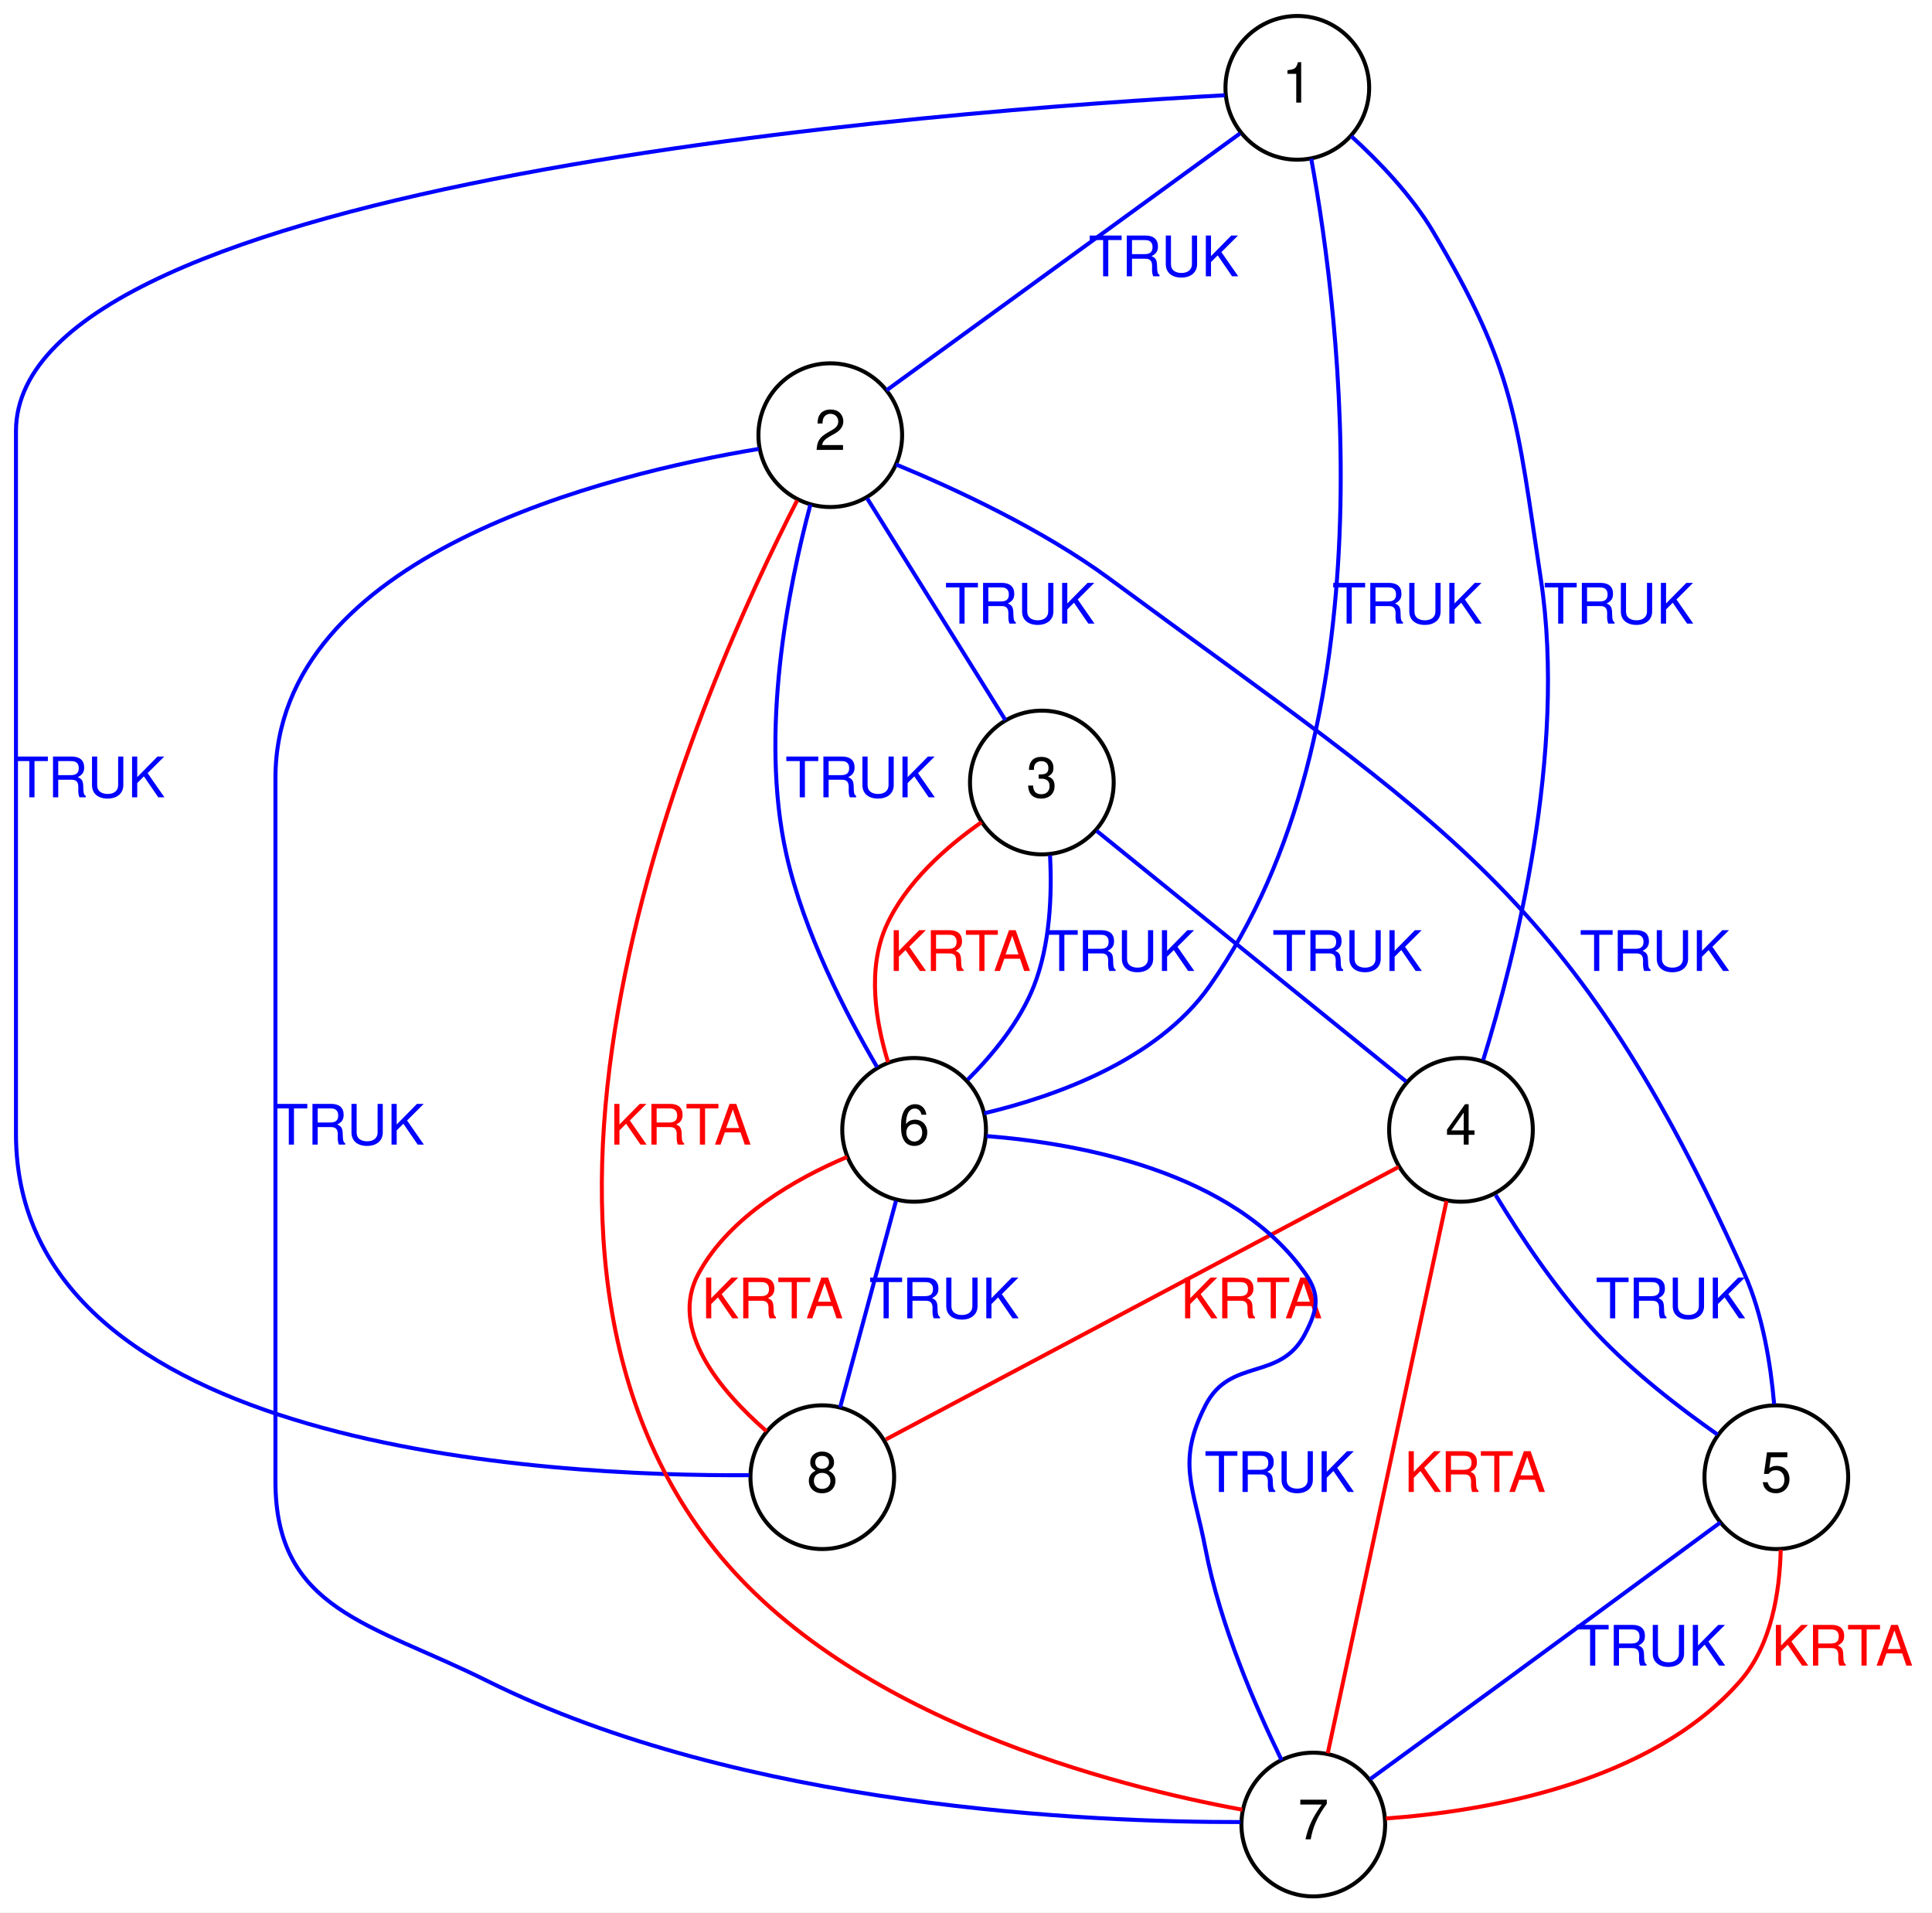
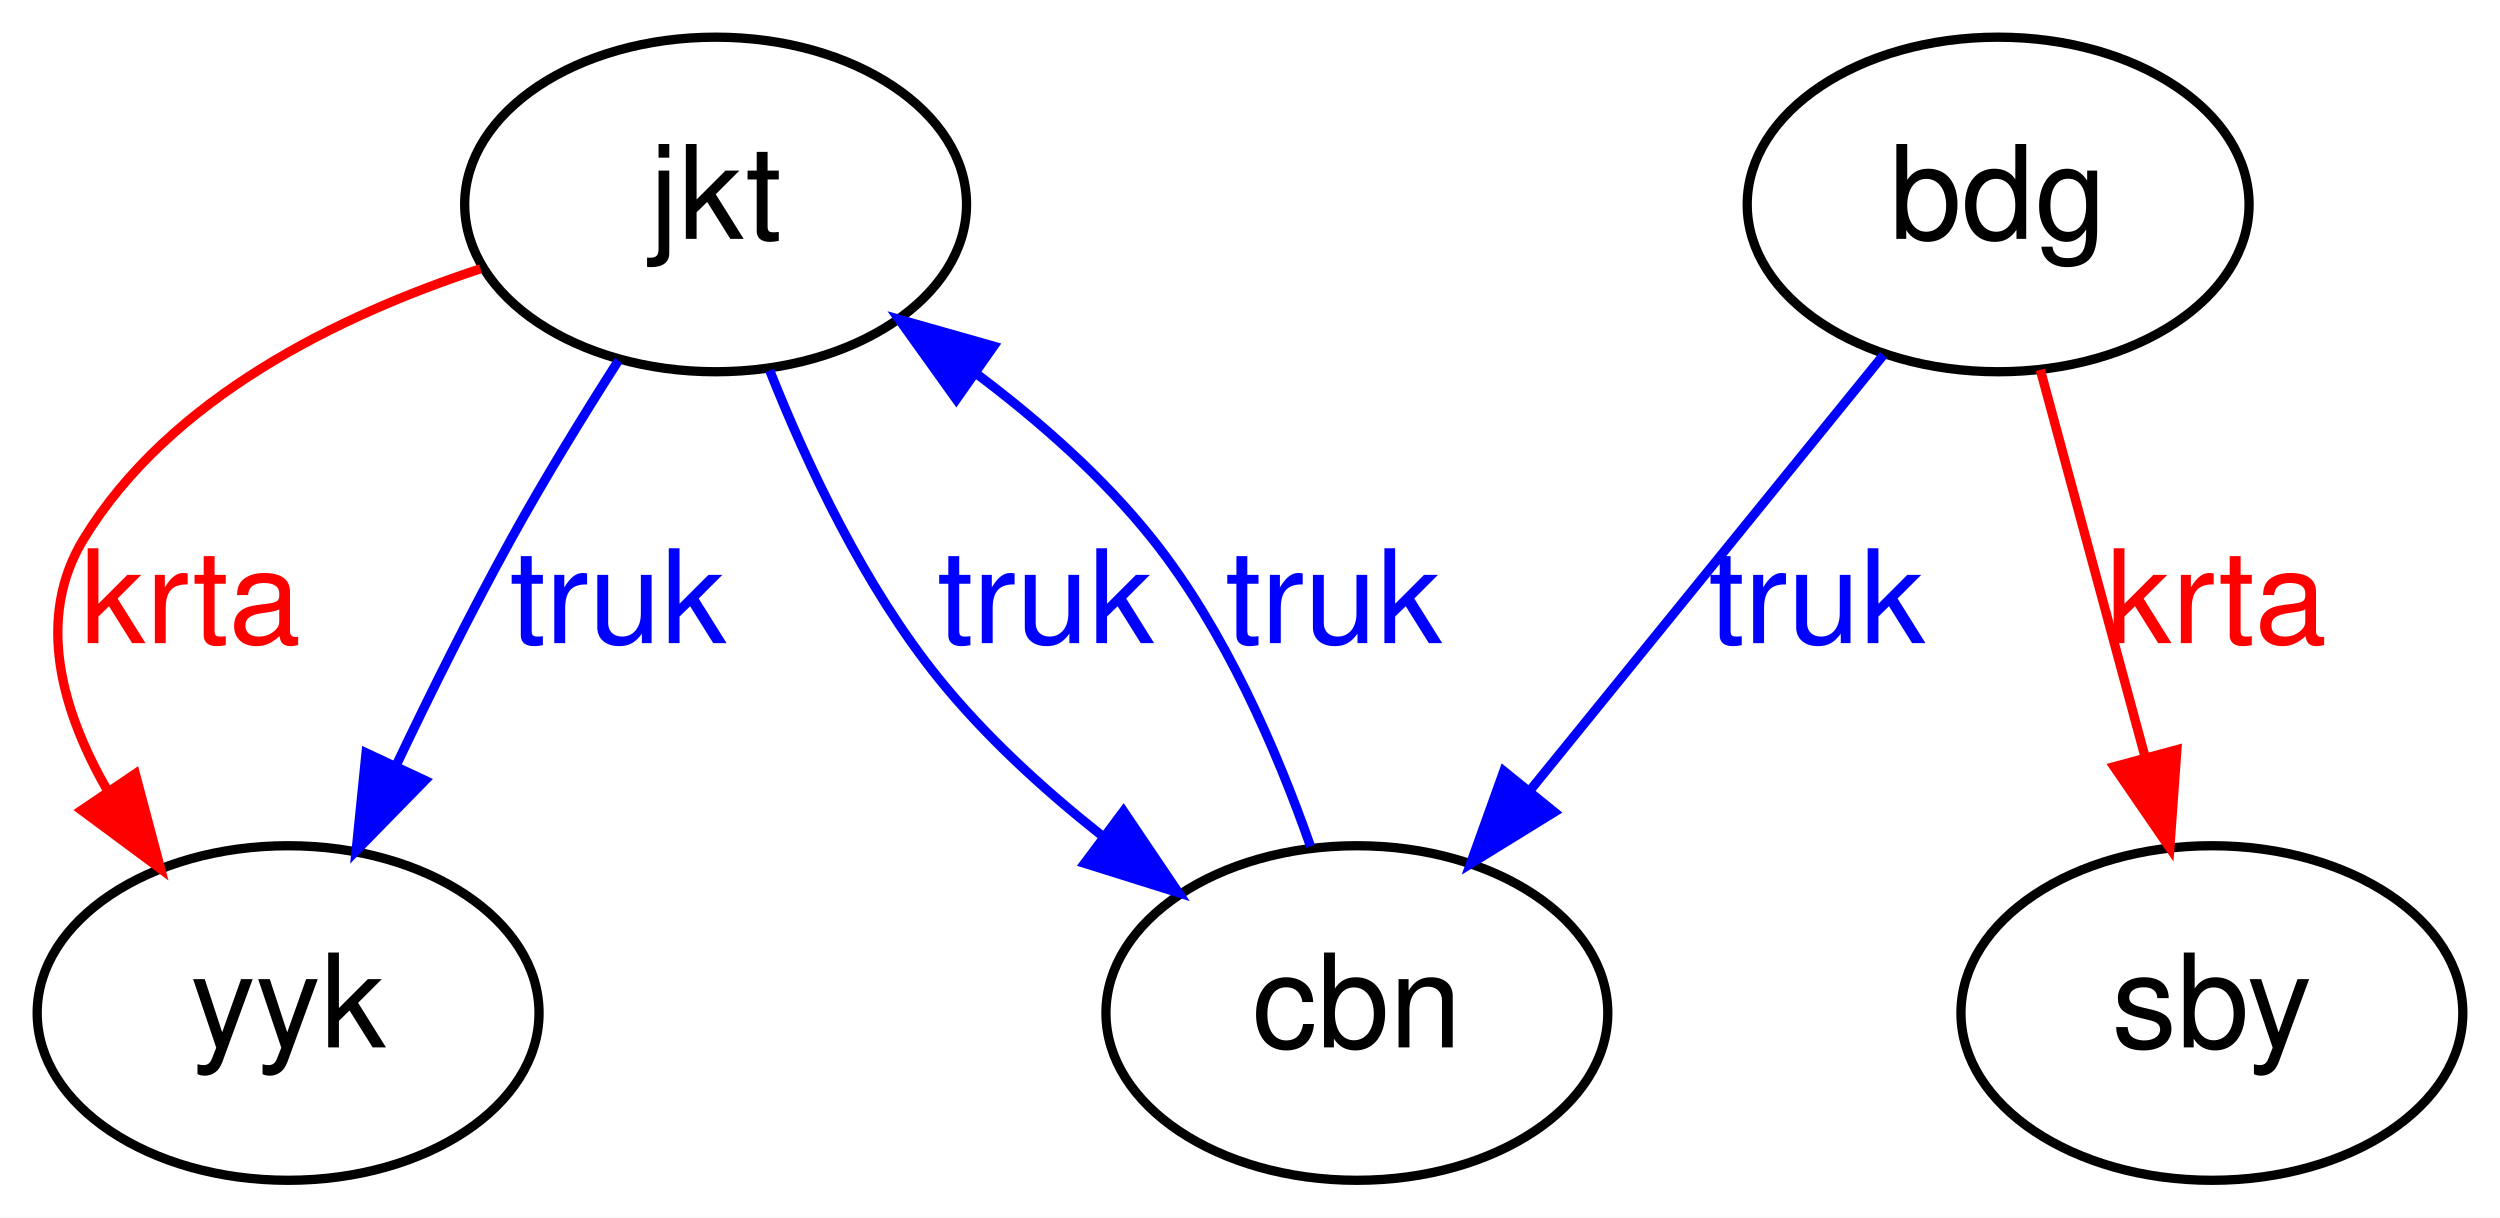
- <svg xmlns="http://www.w3.org/2000/svg" width="484pt" height="479pt" viewBox="0.00 0.00 484.00 479.00">
-   <g id="graph0" class="graph" transform="scale(1 1) rotate(0) translate(4 475)">
-     <polygon fill="white" stroke="transparent" points="-4,4 -4,-475 480,-475 480,4 -4,4" />
+ <svg xmlns="http://www.w3.org/2000/svg" width="269pt" height="131pt" viewBox="0.00 0.00 269.00 131.00">
+   <g id="graph0" class="graph" transform="scale(1 1) rotate(0) translate(4 127)">
+     <polygon fill="white" stroke="transparent" points="-4,4 -4,-127 265,-127 265,4 -4,4" />
    <g id="node1" class="node">
-       <ellipse fill="none" stroke="black" cx="257" cy="-279" rx="18" ry="18" />
-       <text text-anchor="middle" x="257" y="-275.3" font-family="Helvetica,sans-Serif" font-size="14.00">3</text>
+       <ellipse fill="none" stroke="black" cx="73" cy="-105" rx="27" ry="18" />
+       <text text-anchor="middle" x="73" y="-101.3" font-family="Helvetica,sans-Serif" font-size="14.00">jkt</text>
    </g>
    <g id="node2" class="node">
-       <ellipse fill="none" stroke="black" cx="362" cy="-192" rx="18" ry="18" />
-       <text text-anchor="middle" x="362" y="-188.3" font-family="Helvetica,sans-Serif" font-size="14.00">4</text>
+       <ellipse fill="none" stroke="black" cx="27" cy="-18" rx="27" ry="18" />
+       <text text-anchor="middle" x="27" y="-14.3" font-family="Helvetica,sans-Serif" font-size="14.00">yyk</text>
    </g>
    <g id="edge1" class="edge">
-       <path fill="none" stroke="blue" d="M270.73,-266.89C290.85,-250.6 328.14,-220.41 348.27,-204.11" />
-       <text text-anchor="middle" x="333.5" y="-231.8" font-family="Helvetica,sans-Serif" font-size="14.00" fill="blue">TRUK</text>
-     </g>
-     <g id="node6" class="node">
-       <ellipse fill="none" stroke="black" cx="225" cy="-192" rx="18" ry="18" />
-       <text text-anchor="middle" x="225" y="-188.3" font-family="Helvetica,sans-Serif" font-size="14.00">6</text>
+       <path fill="none" stroke="red" d="M47.7,-98.08C32.46,-93.07 14.27,-84.19 5,-69 -0.19,-60.5 2.58,-50.56 7.65,-41.79" />
+       <polygon fill="red" stroke="red" points="10.56,-43.75 13.28,-33.51 4.77,-39.82 10.56,-43.75" />
+       <text text-anchor="middle" x="16.5" y="-57.8" font-family="Helvetica,sans-Serif" font-size="14.00" fill="red">krta</text>
    </g>
    <g id="edge2" class="edge">
-       <path fill="none" stroke="red" d="M241.86,-269.04C233.11,-262.93 222.89,-253.97 218,-243 213.21,-232.27 215.36,-219.08 218.48,-208.94" />
-       <text text-anchor="middle" x="236.5" y="-231.8" font-family="Helvetica,sans-Serif" font-size="14.00" fill="red">KRTA</text>
+       <path fill="none" stroke="blue" d="M62.54,-88.2C58.75,-82.27 54.54,-75.41 51,-69 46.7,-61.21 42.38,-52.53 38.61,-44.61" />
+       <polygon fill="blue" stroke="blue" points="41.73,-43.03 34.32,-35.45 35.39,-45.99 41.73,-43.03" />
+       <text text-anchor="middle" x="62.5" y="-57.8" font-family="Helvetica,sans-Serif" font-size="14.00" fill="blue">truk</text>
+     </g>
+     <g id="node5" class="node">
+       <ellipse fill="none" stroke="black" cx="142" cy="-18" rx="27" ry="18" />
+       <text text-anchor="middle" x="142" y="-14.3" font-family="Helvetica,sans-Serif" font-size="14.00">cbn</text>
    </g>
    <g id="edge3" class="edge">
-       <path fill="none" stroke="blue" d="M259.05,-260.76C259.57,-250.85 259.07,-238.35 255,-228 251.49,-219.06 244.68,-210.81 238.43,-204.57" />
-       <text text-anchor="middle" x="276.5" y="-231.8" font-family="Helvetica,sans-Serif" font-size="14.00" fill="blue">TRUK</text>
+       <path fill="none" stroke="blue" d="M78.82,-87.14C82.89,-76.88 89.02,-63.89 97,-54 101.95,-47.86 108.19,-42.14 114.43,-37.19" />
+       <polygon fill="blue" stroke="blue" points="116.89,-39.72 122.81,-30.94 112.7,-34.11 116.89,-39.72" />
+       <text text-anchor="middle" x="108.5" y="-57.8" font-family="Helvetica,sans-Serif" font-size="14.00" fill="blue">truk</text>
+     </g>
+     <g id="node3" class="node">
+       <ellipse fill="none" stroke="black" cx="211" cy="-105" rx="27" ry="18" />
+       <text text-anchor="middle" x="211" y="-101.3" font-family="Helvetica,sans-Serif" font-size="14.00">bdg</text>
    </g>
    <g id="node4" class="node">
-       <ellipse fill="none" stroke="black" cx="441" cy="-105" rx="18" ry="18" />
-       <text text-anchor="middle" x="441" y="-101.3" font-family="Helvetica,sans-Serif" font-size="14.00">5</text>
+       <ellipse fill="none" stroke="black" cx="234" cy="-18" rx="27" ry="18" />
+       <text text-anchor="middle" x="234" y="-14.3" font-family="Helvetica,sans-Serif" font-size="14.00">sby</text>
    </g>
    <g id="edge4" class="edge">
-       <path fill="none" stroke="blue" d="M370.69,-175.66C376.98,-165.27 386.09,-151.57 396,-141 405.07,-131.33 416.98,-122.19 426.26,-115.68" />
-       <text text-anchor="middle" x="414.5" y="-144.8" font-family="Helvetica,sans-Serif" font-size="14.00" fill="blue">TRUK</text>
-     </g>
-     <g id="node7" class="node">
-       <ellipse fill="none" stroke="black" cx="325" cy="-18" rx="18" ry="18" />
-       <text text-anchor="middle" x="325" y="-14.3" font-family="Helvetica,sans-Serif" font-size="14.00">7</text>
+       <path fill="none" stroke="red" d="M215.54,-87.21C218.76,-75.33 223.13,-59.17 226.81,-45.56" />
+       <polygon fill="red" stroke="red" points="230.23,-46.33 229.47,-35.76 223.47,-44.5 230.23,-46.33" />
+       <text text-anchor="middle" x="234.5" y="-57.8" font-family="Helvetica,sans-Serif" font-size="14.00" fill="red">krta</text>
    </g>
    <g id="edge5" class="edge">
-       <path fill="none" stroke="red" d="M358.38,-174.19C351.31,-141.31 335.72,-68.81 328.63,-35.87" />
-       <text text-anchor="middle" x="365.5" y="-101.3" font-family="Helvetica,sans-Serif" font-size="14.00" fill="red">KRTA</text>
-     </g>
-     <g id="node8" class="node">
-       <ellipse fill="none" stroke="black" cx="202" cy="-105" rx="18" ry="18" />
-       <text text-anchor="middle" x="202" y="-101.3" font-family="Helvetica,sans-Serif" font-size="14.00">8</text>
+       <path fill="none" stroke="blue" d="M198.66,-88.8C188.07,-75.75 172.63,-56.74 160.55,-41.85" />
+       <polygon fill="blue" stroke="blue" points="163.25,-39.62 154.23,-34.06 157.81,-44.03 163.25,-39.62" />
+       <text text-anchor="middle" x="191.5" y="-57.8" font-family="Helvetica,sans-Serif" font-size="14.00" fill="blue">truk</text>
    </g>
    <g id="edge6" class="edge">
-       <path fill="none" stroke="red" d="M346.37,-182.7C315.86,-166.49 248.68,-130.8 217.93,-114.46" />
-       <text text-anchor="middle" x="309.5" y="-144.8" font-family="Helvetica,sans-Serif" font-size="14.00" fill="red">KRTA</text>
-     </g>
-     <g id="node3" class="node">
-       <ellipse fill="none" stroke="black" cx="321" cy="-453" rx="18" ry="18" />
-       <text text-anchor="middle" x="321" y="-449.3" font-family="Helvetica,sans-Serif" font-size="14.00">1</text>
-     </g>
-     <g id="edge7" class="edge">
-       <path fill="none" stroke="blue" d="M334.52,-440.88C341.49,-434.53 349.64,-426.03 355,-417 375.67,-382.19 375.93,-370.03 382,-330 388.59,-286.51 375.54,-235.19 367.56,-209.46" />
-       <text text-anchor="middle" x="401.5" y="-318.8" font-family="Helvetica,sans-Serif" font-size="14.00" fill="blue">TRUK</text>
-     </g>
-     <g id="node5" class="node">
-       <ellipse fill="none" stroke="black" cx="204" cy="-366" rx="18" ry="18" />
-       <text text-anchor="middle" x="204" y="-362.3" font-family="Helvetica,sans-Serif" font-size="14.00">2</text>
-     </g>
-     <g id="edge8" class="edge">
-       <path fill="none" stroke="blue" d="M306.65,-441.58C284.08,-425.17 240.52,-393.53 218.1,-377.24" />
-       <text text-anchor="middle" x="287.5" y="-405.8" font-family="Helvetica,sans-Serif" font-size="14.00" fill="blue">TRUK</text>
-     </g>
-     <g id="edge9" class="edge">
-       <path fill="none" stroke="blue" d="M324.49,-435.22C331.81,-395.2 344.55,-292.7 299,-228 285.83,-209.29 259.95,-200.27 242.57,-196.15" />
-       <text text-anchor="middle" x="348.5" y="-318.8" font-family="Helvetica,sans-Serif" font-size="14.00" fill="blue">TRUK</text>
-     </g>
-     <g id="edge10" class="edge">
-       <path fill="none" stroke="blue" d="M302.82,-451.14C234.92,-447.45 0,-430.13 0,-367 0,-367 0,-367 0,-191 0,-111.67 133.99,-105.18 183.72,-105.5" />
-       <text text-anchor="middle" x="18.5" y="-275.3" font-family="Helvetica,sans-Serif" font-size="14.00" fill="blue">TRUK</text>
-     </g>
-     <g id="edge11" class="edge">
-       <path fill="none" stroke="blue" d="M426.95,-93.64C413.2,-83.52 391.68,-67.68 373,-54 361.68,-45.71 348.84,-36.35 339.29,-29.4" />
-       <text text-anchor="middle" x="409.5" y="-57.8" font-family="Helvetica,sans-Serif" font-size="14.00" fill="blue">TRUK</text>
-     </g>
-     <g id="edge12" class="edge">
-       <path fill="none" stroke="red" d="M442.1,-86.83C441.86,-76.2 439.76,-62.91 432,-54 409.41,-28.06 367.31,-21.24 343.2,-19.52" />
-       <text text-anchor="middle" x="457.5" y="-57.8" font-family="Helvetica,sans-Serif" font-size="14.00" fill="red">KRTA</text>
-     </g>
-     <g id="edge17" class="edge">
-       <path fill="none" stroke="blue" d="M213.23,-350.19C222.96,-334.59 238.19,-310.17 247.87,-294.64" />
-       <text text-anchor="middle" x="251.5" y="-318.8" font-family="Helvetica,sans-Serif" font-size="14.00" fill="blue">TRUK</text>
-     </g>
-     <g id="edge13" class="edge">
-       <path fill="none" stroke="blue" d="M220.46,-358.67C235.25,-352.56 257.16,-342.41 274,-330 358.33,-267.85 390.17,-251.6 433,-156 437.6,-145.73 439.6,-133.23 440.45,-123.3" />
-       <text text-anchor="middle" x="410.5" y="-231.8" font-family="Helvetica,sans-Serif" font-size="14.00" fill="blue">TRUK</text>
-     </g>
-     <g id="edge14" class="edge">
-       <path fill="none" stroke="blue" d="M199.02,-348.6C193.49,-327.95 186.19,-291.48 193,-261 197.35,-241.52 207.93,-221.03 215.74,-207.7" />
-       <text text-anchor="middle" x="211.5" y="-275.3" font-family="Helvetica,sans-Serif" font-size="14.00" fill="blue">TRUK</text>
-     </g>
-     <g id="edge15" class="edge">
-       <path fill="none" stroke="blue" d="M186.11,-362.56C148.57,-356.33 65,-336.15 65,-280 65,-280 65,-280 65,-104 65,-71.62 89.01,-68.43 118,-54 181.95,-22.16 269.32,-18.56 306.76,-18.62" />
-       <text text-anchor="middle" x="83.5" y="-188.3" font-family="Helvetica,sans-Serif" font-size="14.00" fill="blue">TRUK</text>
-     </g>
-     <g id="edge16" class="edge">
-       <path fill="none" stroke="red" d="M195.71,-349.67C172.26,-304 111.17,-167.06 175,-87 208.96,-44.41 275.44,-27.55 307.23,-21.71" />
-       <text text-anchor="middle" x="166.5" y="-188.3" font-family="Helvetica,sans-Serif" font-size="14.00" fill="red">KRTA</text>
-     </g>
-     <g id="edge18" class="edge">
-       <path fill="none" stroke="blue" d="M243.15,-190.44C266.13,-188.63 304.89,-181.7 323,-156 326.84,-150.55 326.04,-146.93 323,-141 316.76,-128.81 304.24,-135.19 298,-123 290.71,-108.76 294.99,-102.72 298,-87 301.63,-68.04 310.47,-47.62 317.05,-34.16" />
-       <text text-anchor="middle" x="316.5" y="-101.3" font-family="Helvetica,sans-Serif" font-size="14.00" fill="blue">TRUK</text>
-     </g>
-     <g id="edge19" class="edge">
-       <path fill="none" stroke="blue" d="M220.46,-174.21C216.4,-159.21 210.49,-137.37 206.46,-122.47" />
-       <text text-anchor="middle" x="232.5" y="-144.8" font-family="Helvetica,sans-Serif" font-size="14.00" fill="blue">TRUK</text>
-     </g>
-     <g id="edge20" class="edge">
-       <path fill="none" stroke="red" d="M208.23,-185.22C195.48,-179.83 178.84,-170.43 171,-156 163.39,-142 176.57,-126.5 188.02,-116.52" />
-       <text text-anchor="middle" x="189.5" y="-144.8" font-family="Helvetica,sans-Serif" font-size="14.00" fill="red">KRTA</text>
+       <path fill="none" stroke="blue" d="M137.01,-35.94C133.4,-46.22 127.8,-59.21 120,-69 114.74,-75.6 107.95,-81.6 101.18,-86.7" />
+       <polygon fill="blue" stroke="blue" points="98.9,-84.02 92.73,-92.64 102.92,-89.75 98.9,-84.02" />
+       <text text-anchor="middle" x="139.5" y="-57.8" font-family="Helvetica,sans-Serif" font-size="14.00" fill="blue">truk</text>
    </g>
  </g>
</svg>
